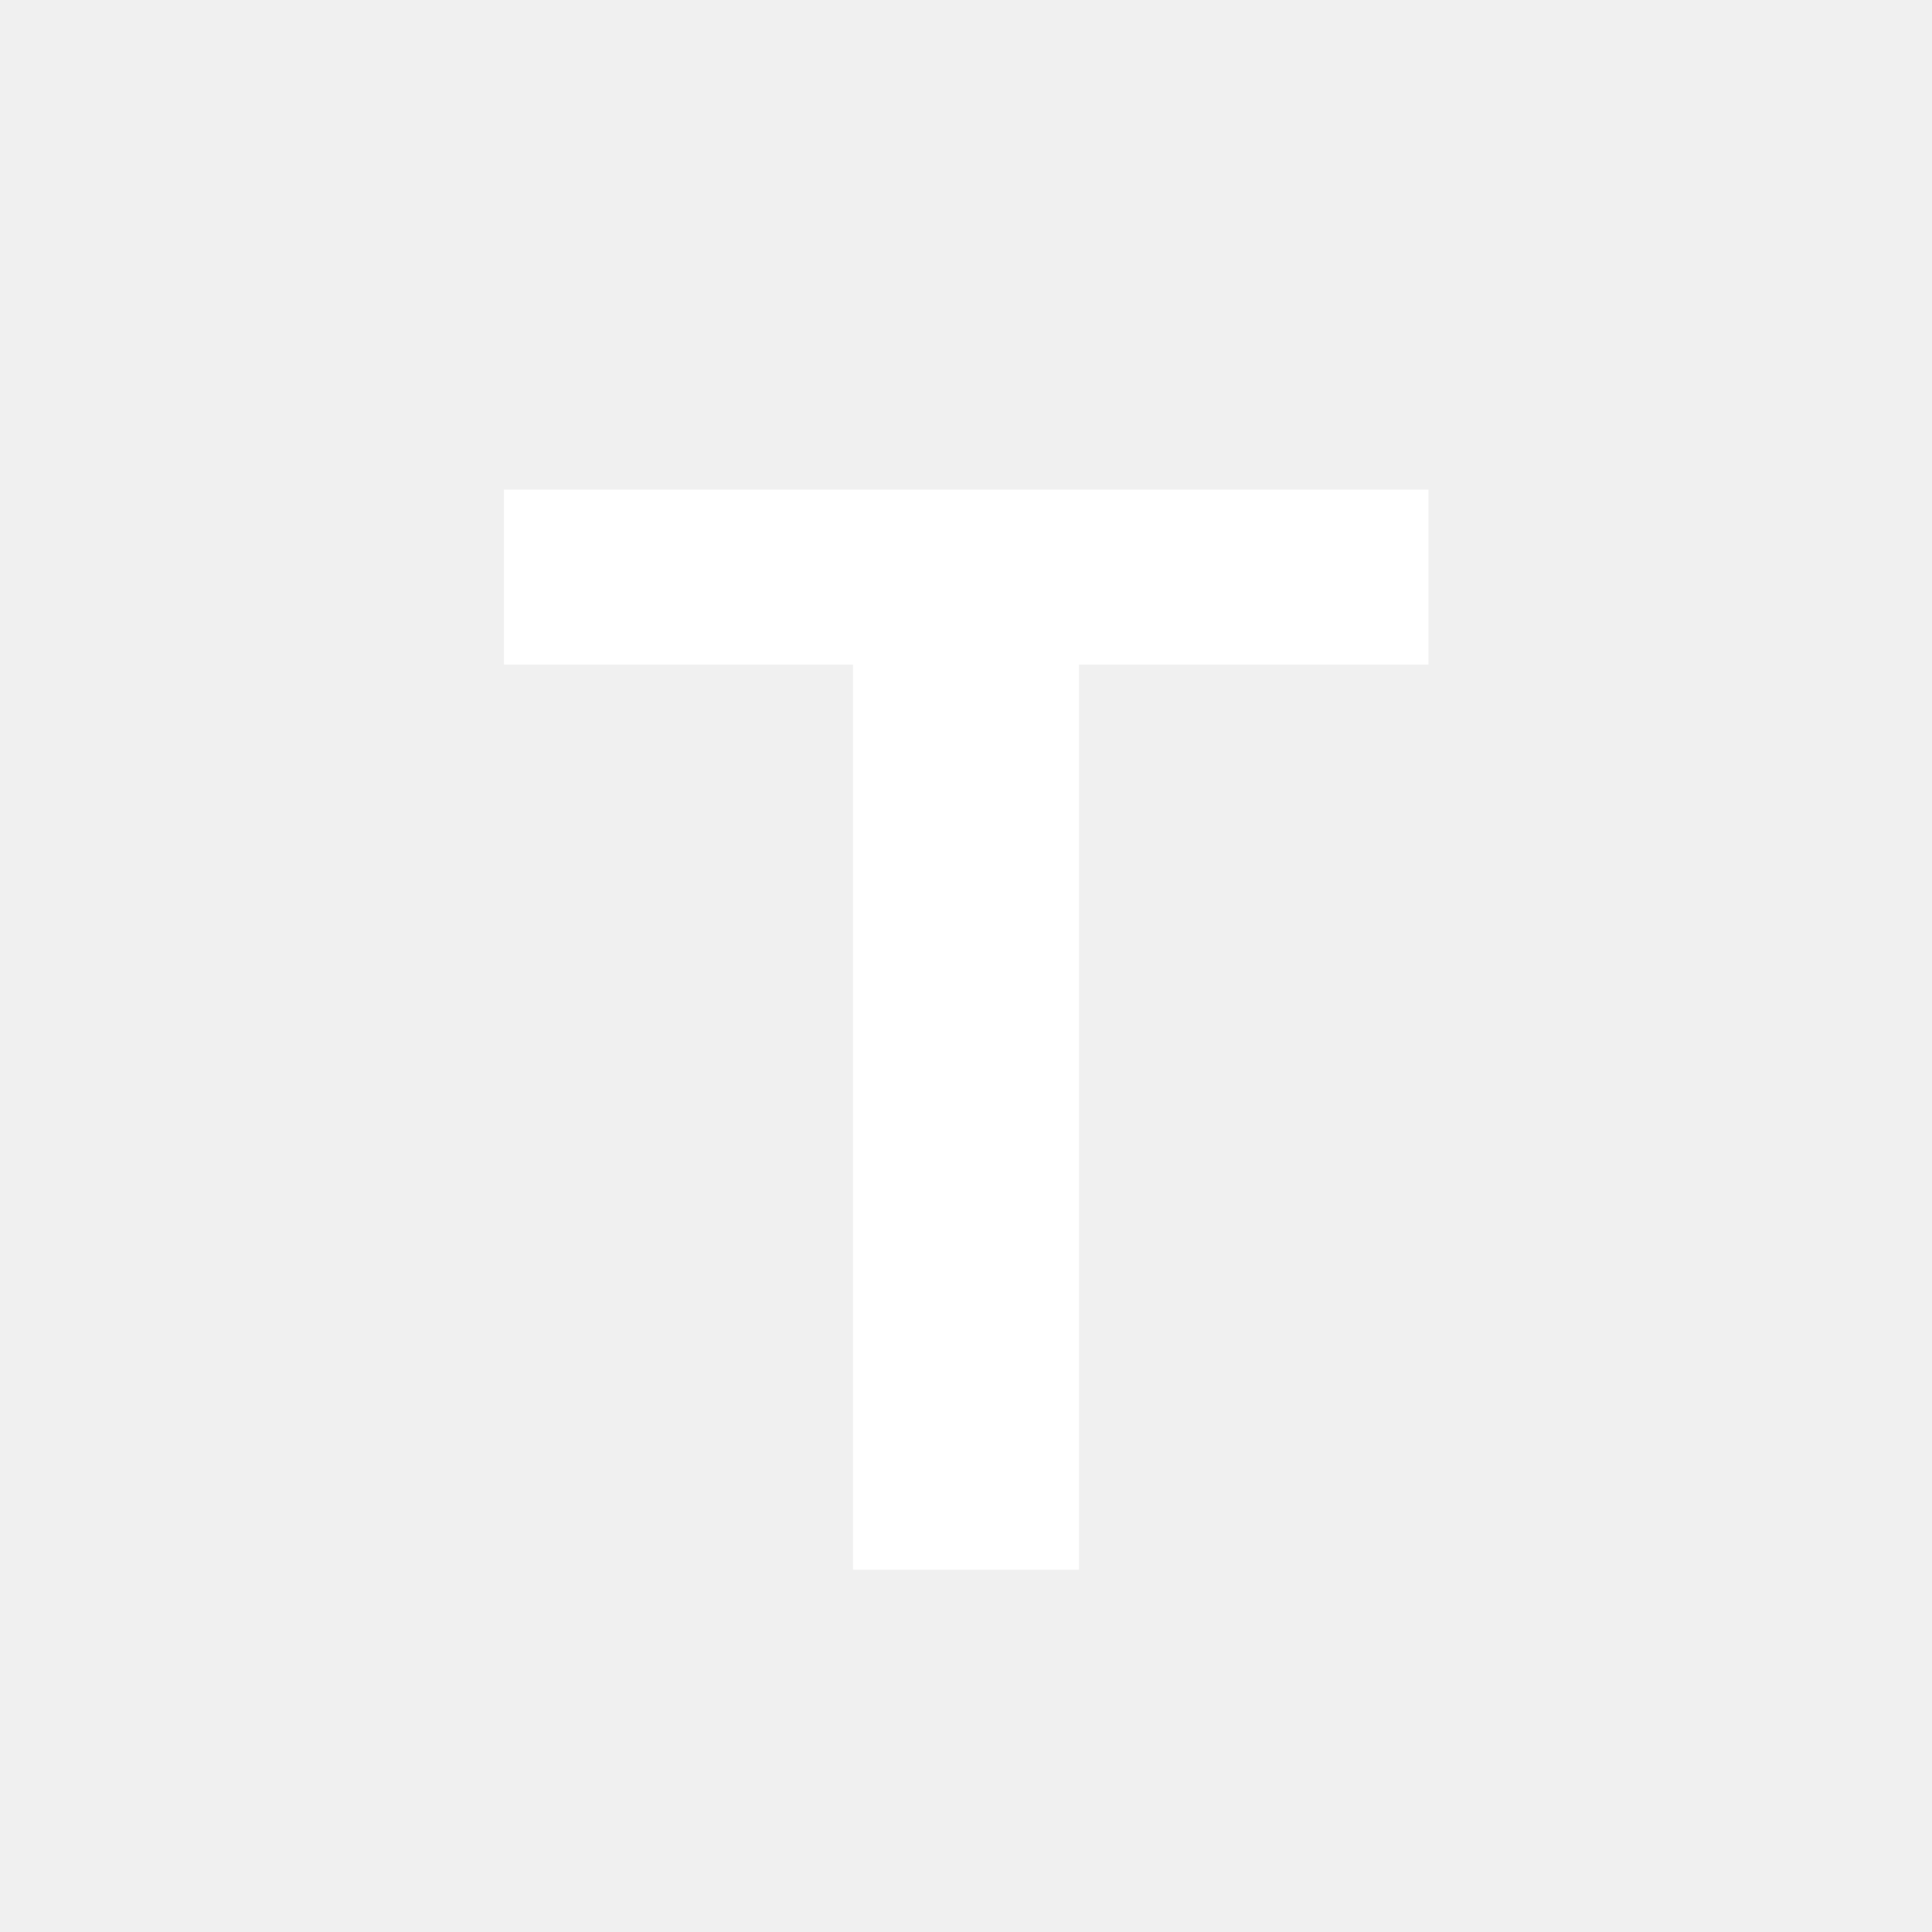
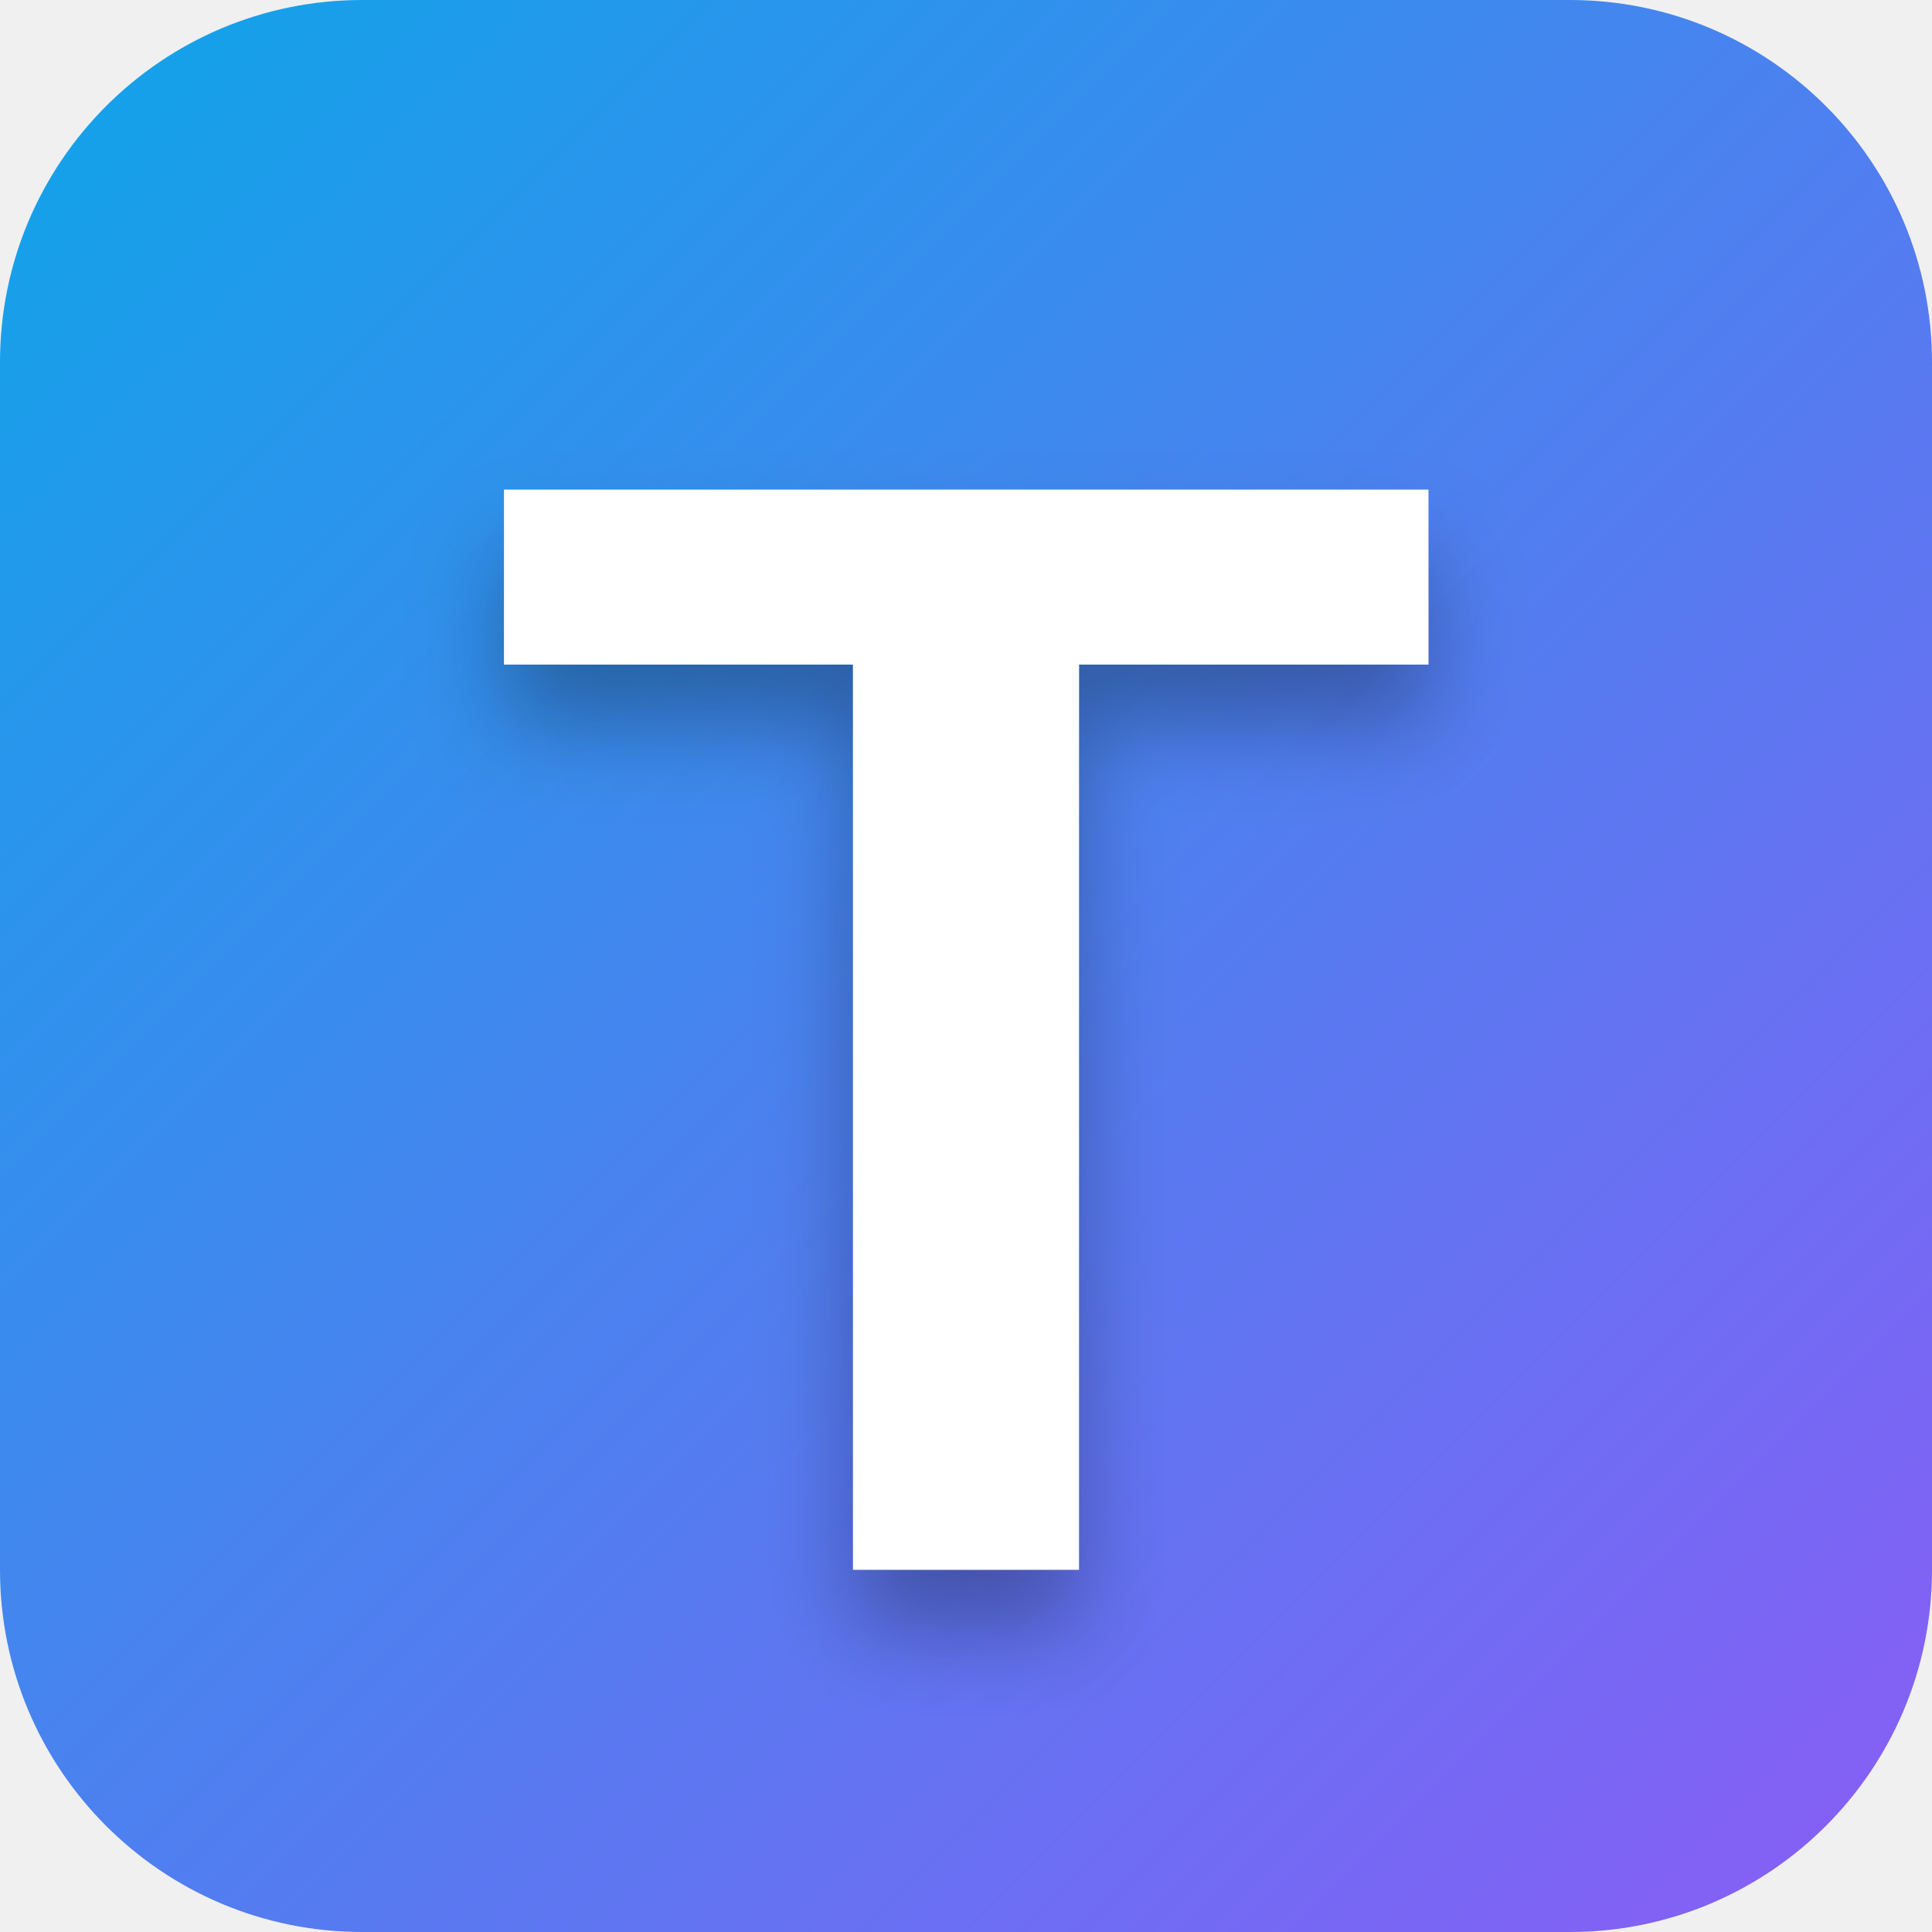
- <svg xmlns="http://www.w3.org/2000/svg" xmlns:ns1="http://svgjs.dev/svgjs" version="1.1" width="64" height="64">
-   <svg viewBox="0 0 64 64">
-     <defs>
-       <linearGradient id="SvgjsLinearGradient1041" x1="0%" y1="0%" x2="100%" y2="100%">
-         <stop offset="0%" stop-color="#0ea5e9" />
-         <stop offset="100%" stop-color="#8b5cf6" />
-       </linearGradient>
-       <filter id="SvgjsFilter1040" x="-20%" y="-20%" width="140%" height="140%">
-         <feGaussianBlur in="SourceAlpha" stdDeviation="1.5" />
-         <feOffset dx="0" dy="2" result="offsetblur" />
-         <feFlood flood-color="rgba(0,0,0,0.3)" />
-         <feComposite in2="offsetblur" operator="in" />
-         <feMerge>
-           <feMergeNode />
-           <feMergeNode in="SourceGraphic" />
-         </feMerge>
-       </filter>
-     </defs>
-     <rect width="64" height="64" rx="12" fill="url(#techGradient)" />
-     <text x="32" y="52" font-family="Microgramma, Arial, sans-serif" font-size="52" font-weight="bold" text-anchor="middle" fill="white" filter="url(#shadowEffect)" ns1:data="{&quot;leading&quot;:&quot;1.3&quot;}">T</text>
-   </svg>
-   <style>@media (prefers-color-scheme: light) { :root { filter: none; } }
- @media (prefers-color-scheme: dark) { :root { filter: none; } }
- </style>
+ <svg xmlns="http://www.w3.org/2000/svg" viewBox="0 0 64 64">
+   <defs>
+     <linearGradient id="techGradient" x1="0%" y1="0%" x2="100%" y2="100%">
+       <stop offset="0%" stop-color="#0ea5e9" />
+       <stop offset="100%" stop-color="#8b5cf6" />
+     </linearGradient>
+     <filter id="shadowEffect" x="-20%" y="-20%" width="140%" height="140%">
+       <feGaussianBlur in="SourceAlpha" stdDeviation="1.5" />
+       <feOffset dx="0" dy="2" result="offsetblur" />
+       <feFlood flood-color="rgba(0,0,0,0.3)" />
+       <feComposite in2="offsetblur" operator="in" />
+       <feMerge>
+         <feMergeNode />
+         <feMergeNode in="SourceGraphic" />
+       </feMerge>
+     </filter>
+   </defs>
+   <rect width="64" height="64" rx="12" fill="url(#techGradient)" />
+   <text x="32" y="52" font-family="Eurostile, Arial, sans-serif" font-size="52" font-weight="bold" text-anchor="middle" fill="white" filter="url(#shadowEffect)">T</text>
</svg>
